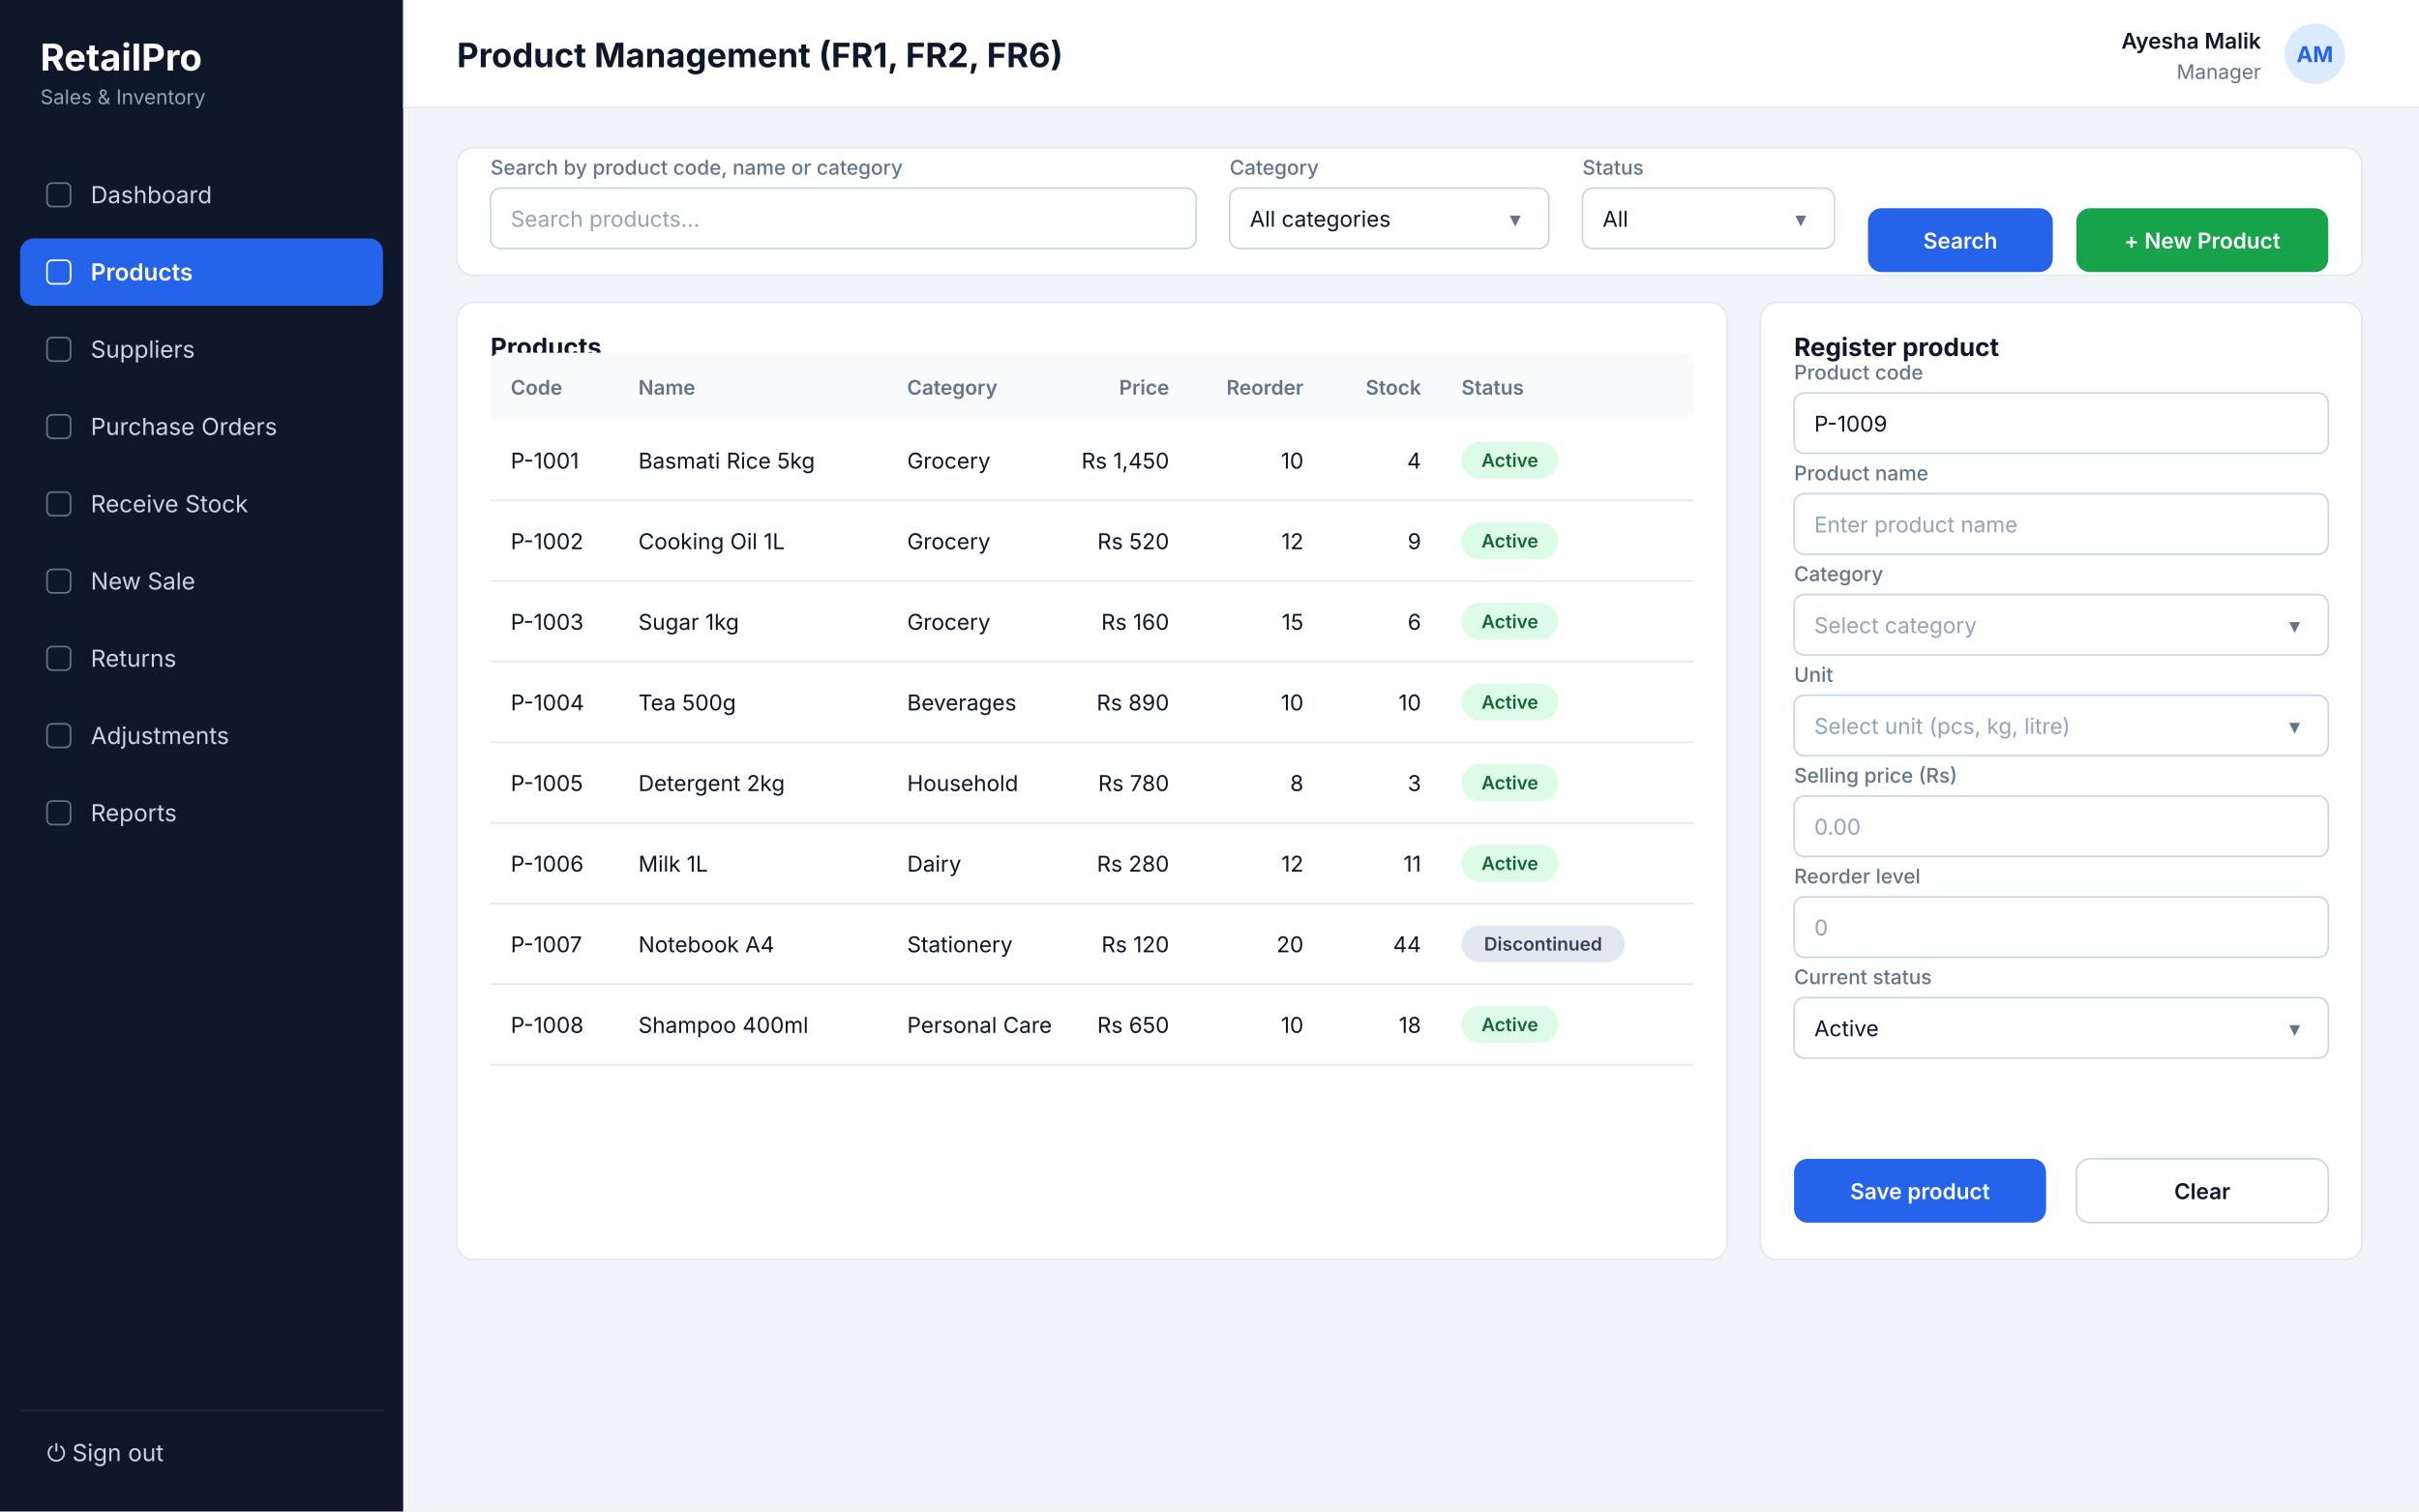
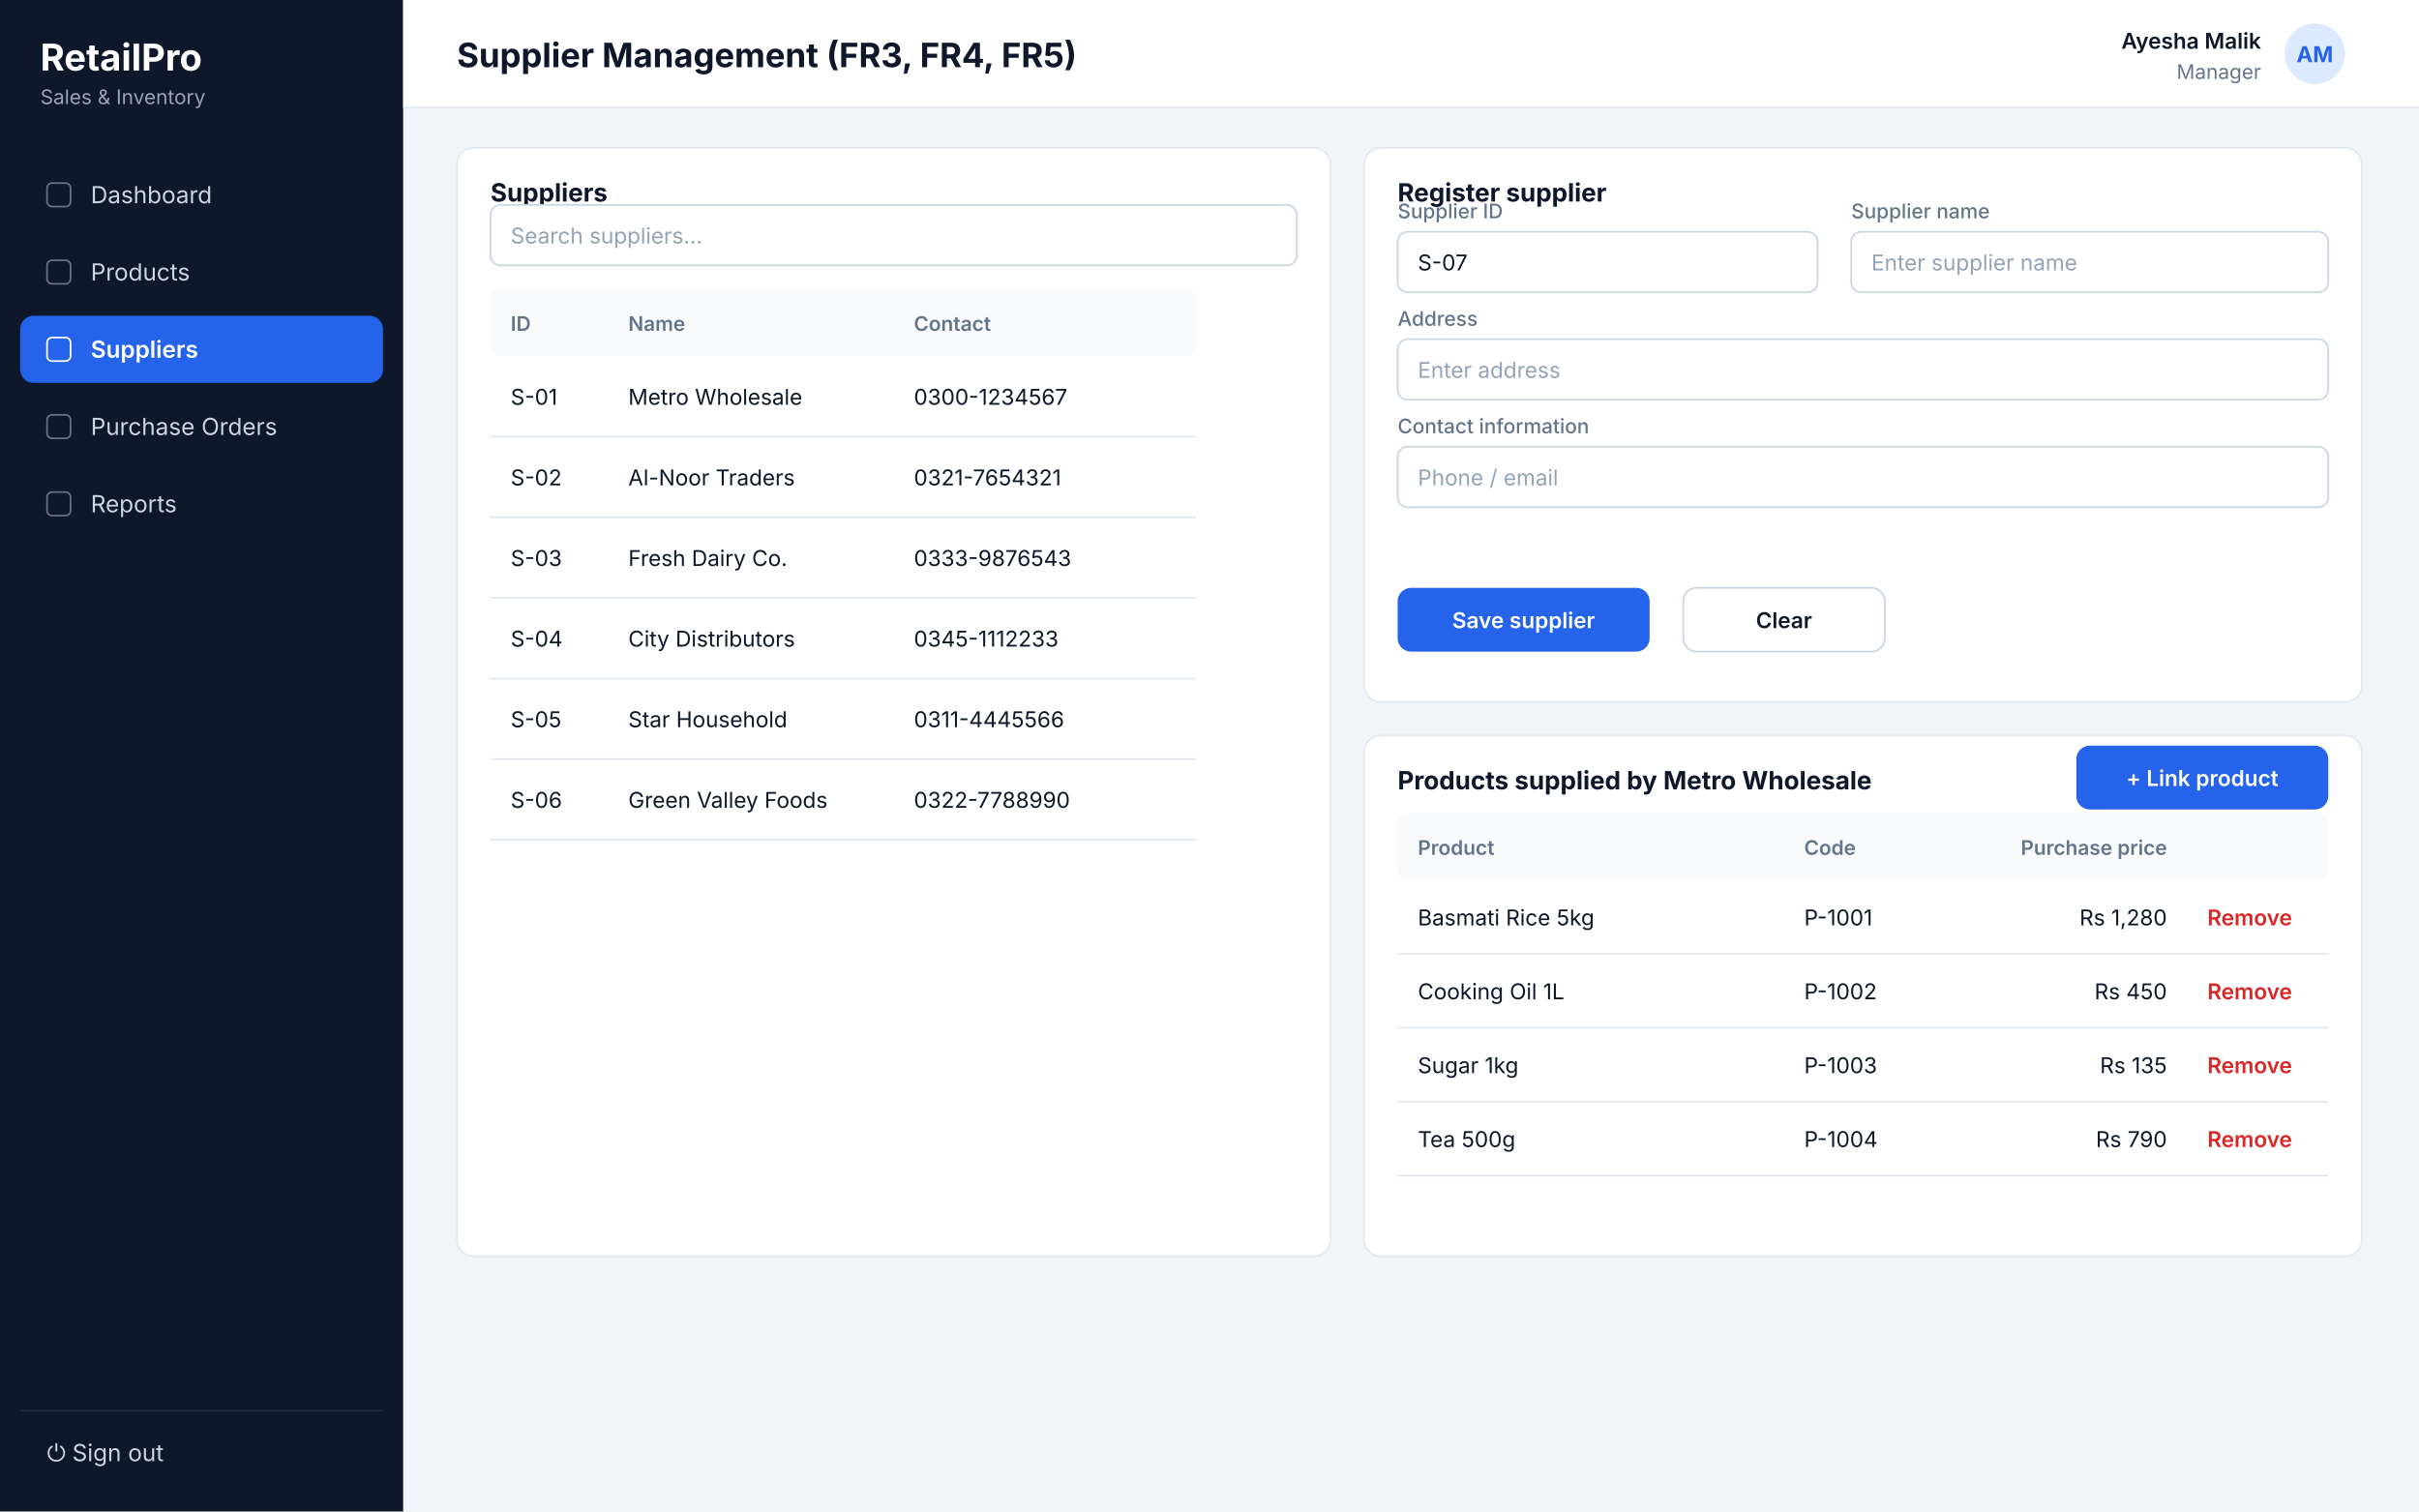
<svg xmlns="http://www.w3.org/2000/svg" width="1440" height="900" viewBox="0 0 1440 900">
  <rect x="0" y="0" width="1440" height="900" rx="0" fill="#F1F5F9" />
  <rect x="0" y="0" width="240" height="900" rx="0" fill="#0F172A" />
  <text x="24" y="42" font-family="Inter, Arial, sans-serif" font-size="22" font-weight="700" fill="#fff" text-anchor="start">RetailPro</text>
  <text x="24" y="62" font-family="Inter, Arial, sans-serif" font-size="12" font-weight="400" fill="#94A3B8" text-anchor="start">Sales &amp; Inventory</text>
  <rect x="28" y="109" width="14" height="14" rx="3" fill="none" stroke="#64748B" />
  <text x="54" y="121" font-family="Inter, Arial, sans-serif" font-size="14" font-weight="400" fill="#CBD5E1" text-anchor="start">Dashboard</text>
-   <rect x="12" y="142" width="216" height="40" rx="8" fill="#2563EB" />
-   <rect x="28" y="155" width="14" height="14" rx="3" fill="none" stroke="#fff" />
-   <text x="54" y="167" font-family="Inter, Arial, sans-serif" font-size="14" font-weight="600" fill="#fff" text-anchor="start">Products</text>
-   <rect x="28" y="201" width="14" height="14" rx="3" fill="none" stroke="#64748B" />
-   <text x="54" y="213" font-family="Inter, Arial, sans-serif" font-size="14" font-weight="400" fill="#CBD5E1" text-anchor="start">Suppliers</text>
+   <rect x="28" y="155" width="14" height="14" rx="3" fill="none" stroke="#64748B" />
+   <text x="54" y="167" font-family="Inter, Arial, sans-serif" font-size="14" font-weight="400" fill="#CBD5E1" text-anchor="start">Products</text>
+   <rect x="12" y="188" width="216" height="40" rx="8" fill="#2563EB" />
+   <rect x="28" y="201" width="14" height="14" rx="3" fill="none" stroke="#fff" />
+   <text x="54" y="213" font-family="Inter, Arial, sans-serif" font-size="14" font-weight="600" fill="#fff" text-anchor="start">Suppliers</text>
  <rect x="28" y="247" width="14" height="14" rx="3" fill="none" stroke="#64748B" />
  <text x="54" y="259" font-family="Inter, Arial, sans-serif" font-size="14" font-weight="400" fill="#CBD5E1" text-anchor="start">Purchase Orders</text>
  <rect x="28" y="293" width="14" height="14" rx="3" fill="none" stroke="#64748B" />
-   <text x="54" y="305" font-family="Inter, Arial, sans-serif" font-size="14" font-weight="400" fill="#CBD5E1" text-anchor="start">Receive Stock</text>
-   <rect x="28" y="339" width="14" height="14" rx="3" fill="none" stroke="#64748B" />
-   <text x="54" y="351" font-family="Inter, Arial, sans-serif" font-size="14" font-weight="400" fill="#CBD5E1" text-anchor="start">New Sale</text>
-   <rect x="28" y="385" width="14" height="14" rx="3" fill="none" stroke="#64748B" />
-   <text x="54" y="397" font-family="Inter, Arial, sans-serif" font-size="14" font-weight="400" fill="#CBD5E1" text-anchor="start">Returns</text>
-   <rect x="28" y="431" width="14" height="14" rx="3" fill="none" stroke="#64748B" />
-   <text x="54" y="443" font-family="Inter, Arial, sans-serif" font-size="14" font-weight="400" fill="#CBD5E1" text-anchor="start">Adjustments</text>
-   <rect x="28" y="477" width="14" height="14" rx="3" fill="none" stroke="#64748B" />
-   <text x="54" y="489" font-family="Inter, Arial, sans-serif" font-size="14" font-weight="400" fill="#CBD5E1" text-anchor="start">Reports</text>
+   <text x="54" y="305" font-family="Inter, Arial, sans-serif" font-size="14" font-weight="400" fill="#CBD5E1" text-anchor="start">Reports</text>
  <line x1="12" y1="840" x2="228" y2="840" stroke="#1E293B" />
  <text x="28" y="870" font-family="Inter, Arial, sans-serif" font-size="14" font-weight="400" fill="#CBD5E1" text-anchor="start">⏻  Sign out</text>
  <rect x="240" y="0" width="1200" height="64" rx="0" fill="#fff" />
  <line x1="240" y1="64" x2="1440" y2="64" stroke="#E2E8F0" />
-   <text x="272" y="40" font-family="Inter, Arial, sans-serif" font-size="20" font-weight="700" fill="#0F172A" text-anchor="start">Product Management (FR1, FR2, FR6)</text>
+   <text x="272" y="40" font-family="Inter, Arial, sans-serif" font-size="20" font-weight="700" fill="#0F172A" text-anchor="start">Supplier Management (FR3, FR4, FR5)</text>
  <circle cx="1378" cy="32" r="18" fill="#DBEAFE" />
  <text x="1378" y="37" font-family="Inter, Arial, sans-serif" font-size="13" font-weight="700" fill="#2563EB" text-anchor="middle">AM</text>
  <text x="1346" y="29" font-family="Inter, Arial, sans-serif" font-size="13" font-weight="600" fill="#0F172A" text-anchor="end">Ayesha Malik</text>
  <text x="1346" y="47" font-family="Inter, Arial, sans-serif" font-size="12" font-weight="400" fill="#64748B" text-anchor="end">Manager</text>
-   <rect x="272" y="88" width="1134" height="76" rx="10" fill="#fff" stroke="#E2E8F0" />
-   <text x="292" y="104" font-family="Inter, Arial, sans-serif" font-size="12" font-weight="500" fill="#64748B" text-anchor="start">Search by product code, name or category</text>
-   <rect x="292" y="112" width="420" height="36" rx="6" fill="#fff" stroke="#CBD5E1" />
-   <text x="304" y="135" font-family="Inter, Arial, sans-serif" font-size="13" font-weight="400" fill="#94A3B8" text-anchor="start">Search products…</text>
-   <text x="732" y="104" font-family="Inter, Arial, sans-serif" font-size="12" font-weight="500" fill="#64748B" text-anchor="start">Category</text>
-   <rect x="732" y="112" width="190" height="36" rx="6" fill="#fff" stroke="#CBD5E1" />
-   <text x="744" y="135" font-family="Inter, Arial, sans-serif" font-size="13" font-weight="400" fill="#0F172A" text-anchor="start">All categories</text>
-   <text x="902" y="135" font-family="Inter, Arial, sans-serif" font-size="13" font-weight="400" fill="#64748B" text-anchor="middle">▾</text>
-   <text x="942" y="104" font-family="Inter, Arial, sans-serif" font-size="12" font-weight="500" fill="#64748B" text-anchor="start">Status</text>
-   <rect x="942" y="112" width="150" height="36" rx="6" fill="#fff" stroke="#CBD5E1" />
-   <text x="954" y="135" font-family="Inter, Arial, sans-serif" font-size="13" font-weight="400" fill="#0F172A" text-anchor="start">All</text>
-   <text x="1072" y="135" font-family="Inter, Arial, sans-serif" font-size="13" font-weight="400" fill="#64748B" text-anchor="middle">▾</text>
-   <rect x="1112" y="124" width="110" height="38" rx="8" fill="#2563EB" />
-   <text x="1167.0" y="148" font-family="Inter, Arial, sans-serif" font-size="13" font-weight="600" fill="#fff" text-anchor="middle">Search</text>
-   <rect x="1236" y="124" width="150" height="38" rx="8" fill="#16A34A" />
-   <text x="1311.0" y="148" font-family="Inter, Arial, sans-serif" font-size="13" font-weight="600" fill="#fff" text-anchor="middle">+ New Product</text>
-   <rect x="272" y="180" width="756" height="570" rx="10" fill="#fff" stroke="#E2E8F0" />
-   <text x="292" y="212" font-family="Inter, Arial, sans-serif" font-size="15" font-weight="700" fill="#0F172A" text-anchor="start">Products</text>
-   <rect x="292" y="210" width="716" height="40" rx="6" fill="#F8FAFC" />
-   <text x="304" y="235" font-family="Inter, Arial, sans-serif" font-size="12" font-weight="600" fill="#64748B" text-anchor="start">Code</text>
-   <text x="380" y="235" font-family="Inter, Arial, sans-serif" font-size="12" font-weight="600" fill="#64748B" text-anchor="start">Name</text>
-   <text x="540" y="235" font-family="Inter, Arial, sans-serif" font-size="12" font-weight="600" fill="#64748B" text-anchor="start">Category</text>
-   <text x="696" y="235" font-family="Inter, Arial, sans-serif" font-size="12" font-weight="600" fill="#64748B" text-anchor="end">Price</text>
-   <text x="776" y="235" font-family="Inter, Arial, sans-serif" font-size="12" font-weight="600" fill="#64748B" text-anchor="end">Reorder</text>
-   <text x="846" y="235" font-family="Inter, Arial, sans-serif" font-size="12" font-weight="600" fill="#64748B" text-anchor="end">Stock</text>
-   <text x="870" y="235" font-family="Inter, Arial, sans-serif" font-size="12" font-weight="600" fill="#64748B" text-anchor="start">Status</text>
-   <line x1="292" y1="298" x2="1008" y2="298" stroke="#E2E8F0" />
-   <text x="304" y="279.0" font-family="Inter, Arial, sans-serif" font-size="13" font-weight="400" fill="#0F172A" text-anchor="start">P-1001</text>
-   <text x="380" y="279.0" font-family="Inter, Arial, sans-serif" font-size="13" font-weight="400" fill="#0F172A" text-anchor="start">Basmati Rice 5kg</text>
-   <text x="540" y="279.0" font-family="Inter, Arial, sans-serif" font-size="13" font-weight="400" fill="#0F172A" text-anchor="start">Grocery</text>
-   <text x="696" y="279.0" font-family="Inter, Arial, sans-serif" font-size="13" font-weight="400" fill="#0F172A" text-anchor="end">Rs 1,450</text>
-   <text x="776" y="279.0" font-family="Inter, Arial, sans-serif" font-size="13" font-weight="400" fill="#0F172A" text-anchor="end">10</text>
-   <text x="846" y="279.0" font-family="Inter, Arial, sans-serif" font-size="13" font-weight="400" fill="#0F172A" text-anchor="end">4</text>
-   <rect x="870" y="263.0" width="57.6" height="22" rx="11" fill="#DCFCE7" />
-   <text x="898.8" y="278.0" font-family="Inter, Arial, sans-serif" font-size="11" font-weight="600" fill="#166534" text-anchor="middle">Active</text>
-   <line x1="292" y1="346" x2="1008" y2="346" stroke="#E2E8F0" />
-   <text x="304" y="327.0" font-family="Inter, Arial, sans-serif" font-size="13" font-weight="400" fill="#0F172A" text-anchor="start">P-1002</text>
-   <text x="380" y="327.0" font-family="Inter, Arial, sans-serif" font-size="13" font-weight="400" fill="#0F172A" text-anchor="start">Cooking Oil 1L</text>
-   <text x="540" y="327.0" font-family="Inter, Arial, sans-serif" font-size="13" font-weight="400" fill="#0F172A" text-anchor="start">Grocery</text>
-   <text x="696" y="327.0" font-family="Inter, Arial, sans-serif" font-size="13" font-weight="400" fill="#0F172A" text-anchor="end">Rs 520</text>
-   <text x="776" y="327.0" font-family="Inter, Arial, sans-serif" font-size="13" font-weight="400" fill="#0F172A" text-anchor="end">12</text>
-   <text x="846" y="327.0" font-family="Inter, Arial, sans-serif" font-size="13" font-weight="400" fill="#0F172A" text-anchor="end">9</text>
-   <rect x="870" y="311.0" width="57.6" height="22" rx="11" fill="#DCFCE7" />
-   <text x="898.8" y="326.0" font-family="Inter, Arial, sans-serif" font-size="11" font-weight="600" fill="#166534" text-anchor="middle">Active</text>
-   <line x1="292" y1="394" x2="1008" y2="394" stroke="#E2E8F0" />
-   <text x="304" y="375.0" font-family="Inter, Arial, sans-serif" font-size="13" font-weight="400" fill="#0F172A" text-anchor="start">P-1003</text>
-   <text x="380" y="375.0" font-family="Inter, Arial, sans-serif" font-size="13" font-weight="400" fill="#0F172A" text-anchor="start">Sugar 1kg</text>
-   <text x="540" y="375.0" font-family="Inter, Arial, sans-serif" font-size="13" font-weight="400" fill="#0F172A" text-anchor="start">Grocery</text>
-   <text x="696" y="375.0" font-family="Inter, Arial, sans-serif" font-size="13" font-weight="400" fill="#0F172A" text-anchor="end">Rs 160</text>
-   <text x="776" y="375.0" font-family="Inter, Arial, sans-serif" font-size="13" font-weight="400" fill="#0F172A" text-anchor="end">15</text>
-   <text x="846" y="375.0" font-family="Inter, Arial, sans-serif" font-size="13" font-weight="400" fill="#0F172A" text-anchor="end">6</text>
-   <rect x="870" y="359.0" width="57.6" height="22" rx="11" fill="#DCFCE7" />
-   <text x="898.8" y="374.0" font-family="Inter, Arial, sans-serif" font-size="11" font-weight="600" fill="#166534" text-anchor="middle">Active</text>
-   <line x1="292" y1="442" x2="1008" y2="442" stroke="#E2E8F0" />
-   <text x="304" y="423.0" font-family="Inter, Arial, sans-serif" font-size="13" font-weight="400" fill="#0F172A" text-anchor="start">P-1004</text>
-   <text x="380" y="423.0" font-family="Inter, Arial, sans-serif" font-size="13" font-weight="400" fill="#0F172A" text-anchor="start">Tea 500g</text>
-   <text x="540" y="423.0" font-family="Inter, Arial, sans-serif" font-size="13" font-weight="400" fill="#0F172A" text-anchor="start">Beverages</text>
-   <text x="696" y="423.0" font-family="Inter, Arial, sans-serif" font-size="13" font-weight="400" fill="#0F172A" text-anchor="end">Rs 890</text>
-   <text x="776" y="423.0" font-family="Inter, Arial, sans-serif" font-size="13" font-weight="400" fill="#0F172A" text-anchor="end">10</text>
-   <text x="846" y="423.0" font-family="Inter, Arial, sans-serif" font-size="13" font-weight="400" fill="#0F172A" text-anchor="end">10</text>
-   <rect x="870" y="407.0" width="57.6" height="22" rx="11" fill="#DCFCE7" />
-   <text x="898.8" y="422.0" font-family="Inter, Arial, sans-serif" font-size="11" font-weight="600" fill="#166534" text-anchor="middle">Active</text>
-   <line x1="292" y1="490" x2="1008" y2="490" stroke="#E2E8F0" />
-   <text x="304" y="471.0" font-family="Inter, Arial, sans-serif" font-size="13" font-weight="400" fill="#0F172A" text-anchor="start">P-1005</text>
-   <text x="380" y="471.0" font-family="Inter, Arial, sans-serif" font-size="13" font-weight="400" fill="#0F172A" text-anchor="start">Detergent 2kg</text>
-   <text x="540" y="471.0" font-family="Inter, Arial, sans-serif" font-size="13" font-weight="400" fill="#0F172A" text-anchor="start">Household</text>
-   <text x="696" y="471.0" font-family="Inter, Arial, sans-serif" font-size="13" font-weight="400" fill="#0F172A" text-anchor="end">Rs 780</text>
-   <text x="776" y="471.0" font-family="Inter, Arial, sans-serif" font-size="13" font-weight="400" fill="#0F172A" text-anchor="end">8</text>
-   <text x="846" y="471.0" font-family="Inter, Arial, sans-serif" font-size="13" font-weight="400" fill="#0F172A" text-anchor="end">3</text>
-   <rect x="870" y="455.0" width="57.6" height="22" rx="11" fill="#DCFCE7" />
-   <text x="898.8" y="470.0" font-family="Inter, Arial, sans-serif" font-size="11" font-weight="600" fill="#166534" text-anchor="middle">Active</text>
-   <line x1="292" y1="538" x2="1008" y2="538" stroke="#E2E8F0" />
-   <text x="304" y="519.0" font-family="Inter, Arial, sans-serif" font-size="13" font-weight="400" fill="#0F172A" text-anchor="start">P-1006</text>
-   <text x="380" y="519.0" font-family="Inter, Arial, sans-serif" font-size="13" font-weight="400" fill="#0F172A" text-anchor="start">Milk 1L</text>
-   <text x="540" y="519.0" font-family="Inter, Arial, sans-serif" font-size="13" font-weight="400" fill="#0F172A" text-anchor="start">Dairy</text>
-   <text x="696" y="519.0" font-family="Inter, Arial, sans-serif" font-size="13" font-weight="400" fill="#0F172A" text-anchor="end">Rs 280</text>
-   <text x="776" y="519.0" font-family="Inter, Arial, sans-serif" font-size="13" font-weight="400" fill="#0F172A" text-anchor="end">12</text>
-   <text x="846" y="519.0" font-family="Inter, Arial, sans-serif" font-size="13" font-weight="400" fill="#0F172A" text-anchor="end">11</text>
-   <rect x="870" y="503.0" width="57.6" height="22" rx="11" fill="#DCFCE7" />
-   <text x="898.8" y="518.0" font-family="Inter, Arial, sans-serif" font-size="11" font-weight="600" fill="#166534" text-anchor="middle">Active</text>
-   <line x1="292" y1="586" x2="1008" y2="586" stroke="#E2E8F0" />
-   <text x="304" y="567.0" font-family="Inter, Arial, sans-serif" font-size="13" font-weight="400" fill="#0F172A" text-anchor="start">P-1007</text>
-   <text x="380" y="567.0" font-family="Inter, Arial, sans-serif" font-size="13" font-weight="400" fill="#0F172A" text-anchor="start">Notebook A4</text>
-   <text x="540" y="567.0" font-family="Inter, Arial, sans-serif" font-size="13" font-weight="400" fill="#0F172A" text-anchor="start">Stationery</text>
-   <text x="696" y="567.0" font-family="Inter, Arial, sans-serif" font-size="13" font-weight="400" fill="#0F172A" text-anchor="end">Rs 120</text>
-   <text x="776" y="567.0" font-family="Inter, Arial, sans-serif" font-size="13" font-weight="400" fill="#0F172A" text-anchor="end">20</text>
-   <text x="846" y="567.0" font-family="Inter, Arial, sans-serif" font-size="13" font-weight="400" fill="#0F172A" text-anchor="end">44</text>
-   <rect x="870" y="551.0" width="97.2" height="22" rx="11" fill="#E2E8F0" />
-   <text x="918.6" y="566.0" font-family="Inter, Arial, sans-serif" font-size="11" font-weight="600" fill="#334155" text-anchor="middle">Discontinued</text>
-   <line x1="292" y1="634" x2="1008" y2="634" stroke="#E2E8F0" />
-   <text x="304" y="615.0" font-family="Inter, Arial, sans-serif" font-size="13" font-weight="400" fill="#0F172A" text-anchor="start">P-1008</text>
-   <text x="380" y="615.0" font-family="Inter, Arial, sans-serif" font-size="13" font-weight="400" fill="#0F172A" text-anchor="start">Shampoo 400ml</text>
-   <text x="540" y="615.0" font-family="Inter, Arial, sans-serif" font-size="13" font-weight="400" fill="#0F172A" text-anchor="start">Personal Care</text>
-   <text x="696" y="615.0" font-family="Inter, Arial, sans-serif" font-size="13" font-weight="400" fill="#0F172A" text-anchor="end">Rs 650</text>
-   <text x="776" y="615.0" font-family="Inter, Arial, sans-serif" font-size="13" font-weight="400" fill="#0F172A" text-anchor="end">10</text>
-   <text x="846" y="615.0" font-family="Inter, Arial, sans-serif" font-size="13" font-weight="400" fill="#0F172A" text-anchor="end">18</text>
-   <rect x="870" y="599.0" width="57.6" height="22" rx="11" fill="#DCFCE7" />
-   <text x="898.8" y="614.0" font-family="Inter, Arial, sans-serif" font-size="11" font-weight="600" fill="#166534" text-anchor="middle">Active</text>
-   <rect x="1048" y="180" width="358" height="570" rx="10" fill="#fff" stroke="#E2E8F0" />
-   <text x="1068" y="212" font-family="Inter, Arial, sans-serif" font-size="15" font-weight="700" fill="#0F172A" text-anchor="start">Register product</text>
-   <text x="1068" y="226" font-family="Inter, Arial, sans-serif" font-size="12" font-weight="500" fill="#64748B" text-anchor="start">Product code</text>
-   <rect x="1068" y="234" width="318" height="36" rx="6" fill="#fff" stroke="#CBD5E1" />
-   <text x="1080" y="257" font-family="Inter, Arial, sans-serif" font-size="13" font-weight="400" fill="#0F172A" text-anchor="start">P-1009</text>
-   <text x="1068" y="286" font-family="Inter, Arial, sans-serif" font-size="12" font-weight="500" fill="#64748B" text-anchor="start">Product name</text>
-   <rect x="1068" y="294" width="318" height="36" rx="6" fill="#fff" stroke="#CBD5E1" />
-   <text x="1080" y="317" font-family="Inter, Arial, sans-serif" font-size="13" font-weight="400" fill="#94A3B8" text-anchor="start">Enter product name</text>
-   <text x="1068" y="346" font-family="Inter, Arial, sans-serif" font-size="12" font-weight="500" fill="#64748B" text-anchor="start">Category</text>
-   <rect x="1068" y="354" width="318" height="36" rx="6" fill="#fff" stroke="#CBD5E1" />
-   <text x="1080" y="377" font-family="Inter, Arial, sans-serif" font-size="13" font-weight="400" fill="#94A3B8" text-anchor="start">Select category</text>
-   <text x="1366" y="377" font-family="Inter, Arial, sans-serif" font-size="13" font-weight="400" fill="#64748B" text-anchor="middle">▾</text>
-   <text x="1068" y="406" font-family="Inter, Arial, sans-serif" font-size="12" font-weight="500" fill="#64748B" text-anchor="start">Unit</text>
-   <rect x="1068" y="414" width="318" height="36" rx="6" fill="#fff" stroke="#CBD5E1" />
-   <text x="1080" y="437" font-family="Inter, Arial, sans-serif" font-size="13" font-weight="400" fill="#94A3B8" text-anchor="start">Select unit (pcs, kg, litre)</text>
-   <text x="1366" y="437" font-family="Inter, Arial, sans-serif" font-size="13" font-weight="400" fill="#64748B" text-anchor="middle">▾</text>
-   <text x="1068" y="466" font-family="Inter, Arial, sans-serif" font-size="12" font-weight="500" fill="#64748B" text-anchor="start">Selling price (Rs)</text>
-   <rect x="1068" y="474" width="318" height="36" rx="6" fill="#fff" stroke="#CBD5E1" />
-   <text x="1080" y="497" font-family="Inter, Arial, sans-serif" font-size="13" font-weight="400" fill="#94A3B8" text-anchor="start">0.00</text>
-   <text x="1068" y="526" font-family="Inter, Arial, sans-serif" font-size="12" font-weight="500" fill="#64748B" text-anchor="start">Reorder level</text>
-   <rect x="1068" y="534" width="318" height="36" rx="6" fill="#fff" stroke="#CBD5E1" />
-   <text x="1080" y="557" font-family="Inter, Arial, sans-serif" font-size="13" font-weight="400" fill="#94A3B8" text-anchor="start">0</text>
-   <text x="1068" y="586" font-family="Inter, Arial, sans-serif" font-size="12" font-weight="500" fill="#64748B" text-anchor="start">Current status</text>
-   <rect x="1068" y="594" width="318" height="36" rx="6" fill="#fff" stroke="#CBD5E1" />
-   <text x="1080" y="617" font-family="Inter, Arial, sans-serif" font-size="13" font-weight="400" fill="#0F172A" text-anchor="start">Active</text>
-   <text x="1366" y="617" font-family="Inter, Arial, sans-serif" font-size="13" font-weight="400" fill="#64748B" text-anchor="middle">▾</text>
-   <rect x="1068" y="690" width="150" height="38" rx="8" fill="#2563EB" />
-   <text x="1143.0" y="714" font-family="Inter, Arial, sans-serif" font-size="13" font-weight="600" fill="#fff" text-anchor="middle">Save product</text>
-   <rect x="1236" y="690" width="150" height="38" rx="8" fill="#fff" stroke="#CBD5E1" />
-   <text x="1311.0" y="714" font-family="Inter, Arial, sans-serif" font-size="13" font-weight="600" fill="#0F172A" text-anchor="middle">Clear</text>
+   <rect x="272" y="88" width="520" height="660" rx="10" fill="#fff" stroke="#E2E8F0" />
+   <text x="292" y="120" font-family="Inter, Arial, sans-serif" font-size="15" font-weight="700" fill="#0F172A" text-anchor="start">Suppliers</text>
+   <text x="292" y="114" font-family="Inter, Arial, sans-serif" font-size="12" font-weight="500" fill="#64748B" text-anchor="start" />
+   <rect x="292" y="122" width="480" height="36" rx="6" fill="#fff" stroke="#CBD5E1" />
+   <text x="304" y="145" font-family="Inter, Arial, sans-serif" font-size="13" font-weight="400" fill="#94A3B8" text-anchor="start">Search suppliers…</text>
+   <rect x="292" y="172" width="420" height="40" rx="6" fill="#F8FAFC" />
+   <text x="304" y="197" font-family="Inter, Arial, sans-serif" font-size="12" font-weight="600" fill="#64748B" text-anchor="start">ID</text>
+   <text x="374" y="197" font-family="Inter, Arial, sans-serif" font-size="12" font-weight="600" fill="#64748B" text-anchor="start">Name</text>
+   <text x="544" y="197" font-family="Inter, Arial, sans-serif" font-size="12" font-weight="600" fill="#64748B" text-anchor="start">Contact</text>
+   <line x1="292" y1="260" x2="712" y2="260" stroke="#E2E8F0" />
+   <text x="304" y="241.0" font-family="Inter, Arial, sans-serif" font-size="13" font-weight="400" fill="#0F172A" text-anchor="start">S-01</text>
+   <text x="374" y="241.0" font-family="Inter, Arial, sans-serif" font-size="13" font-weight="400" fill="#0F172A" text-anchor="start">Metro Wholesale</text>
+   <text x="544" y="241.0" font-family="Inter, Arial, sans-serif" font-size="13" font-weight="400" fill="#0F172A" text-anchor="start">0300-1234567</text>
+   <line x1="292" y1="308" x2="712" y2="308" stroke="#E2E8F0" />
+   <text x="304" y="289.0" font-family="Inter, Arial, sans-serif" font-size="13" font-weight="400" fill="#0F172A" text-anchor="start">S-02</text>
+   <text x="374" y="289.0" font-family="Inter, Arial, sans-serif" font-size="13" font-weight="400" fill="#0F172A" text-anchor="start">Al-Noor Traders</text>
+   <text x="544" y="289.0" font-family="Inter, Arial, sans-serif" font-size="13" font-weight="400" fill="#0F172A" text-anchor="start">0321-7654321</text>
+   <line x1="292" y1="356" x2="712" y2="356" stroke="#E2E8F0" />
+   <text x="304" y="337.0" font-family="Inter, Arial, sans-serif" font-size="13" font-weight="400" fill="#0F172A" text-anchor="start">S-03</text>
+   <text x="374" y="337.0" font-family="Inter, Arial, sans-serif" font-size="13" font-weight="400" fill="#0F172A" text-anchor="start">Fresh Dairy Co.</text>
+   <text x="544" y="337.0" font-family="Inter, Arial, sans-serif" font-size="13" font-weight="400" fill="#0F172A" text-anchor="start">0333-9876543</text>
+   <line x1="292" y1="404" x2="712" y2="404" stroke="#E2E8F0" />
+   <text x="304" y="385.0" font-family="Inter, Arial, sans-serif" font-size="13" font-weight="400" fill="#0F172A" text-anchor="start">S-04</text>
+   <text x="374" y="385.0" font-family="Inter, Arial, sans-serif" font-size="13" font-weight="400" fill="#0F172A" text-anchor="start">City Distributors</text>
+   <text x="544" y="385.0" font-family="Inter, Arial, sans-serif" font-size="13" font-weight="400" fill="#0F172A" text-anchor="start">0345-1112233</text>
+   <line x1="292" y1="452" x2="712" y2="452" stroke="#E2E8F0" />
+   <text x="304" y="433.0" font-family="Inter, Arial, sans-serif" font-size="13" font-weight="400" fill="#0F172A" text-anchor="start">S-05</text>
+   <text x="374" y="433.0" font-family="Inter, Arial, sans-serif" font-size="13" font-weight="400" fill="#0F172A" text-anchor="start">Star Household</text>
+   <text x="544" y="433.0" font-family="Inter, Arial, sans-serif" font-size="13" font-weight="400" fill="#0F172A" text-anchor="start">0311-4445566</text>
+   <line x1="292" y1="500" x2="712" y2="500" stroke="#E2E8F0" />
+   <text x="304" y="481.0" font-family="Inter, Arial, sans-serif" font-size="13" font-weight="400" fill="#0F172A" text-anchor="start">S-06</text>
+   <text x="374" y="481.0" font-family="Inter, Arial, sans-serif" font-size="13" font-weight="400" fill="#0F172A" text-anchor="start">Green Valley Foods</text>
+   <text x="544" y="481.0" font-family="Inter, Arial, sans-serif" font-size="13" font-weight="400" fill="#0F172A" text-anchor="start">0322-7788990</text>
+   <rect x="812" y="88" width="594" height="330" rx="10" fill="#fff" stroke="#E2E8F0" />
+   <text x="832" y="120" font-family="Inter, Arial, sans-serif" font-size="15" font-weight="700" fill="#0F172A" text-anchor="start">Register supplier</text>
+   <text x="832" y="130" font-family="Inter, Arial, sans-serif" font-size="12" font-weight="500" fill="#64748B" text-anchor="start">Supplier ID</text>
+   <rect x="832" y="138" width="250" height="36" rx="6" fill="#fff" stroke="#CBD5E1" />
+   <text x="844" y="161" font-family="Inter, Arial, sans-serif" font-size="13" font-weight="400" fill="#0F172A" text-anchor="start">S-07</text>
+   <text x="1102" y="130" font-family="Inter, Arial, sans-serif" font-size="12" font-weight="500" fill="#64748B" text-anchor="start">Supplier name</text>
+   <rect x="1102" y="138" width="284" height="36" rx="6" fill="#fff" stroke="#CBD5E1" />
+   <text x="1114" y="161" font-family="Inter, Arial, sans-serif" font-size="13" font-weight="400" fill="#94A3B8" text-anchor="start">Enter supplier name</text>
+   <text x="832" y="194" font-family="Inter, Arial, sans-serif" font-size="12" font-weight="500" fill="#64748B" text-anchor="start">Address</text>
+   <rect x="832" y="202" width="554" height="36" rx="6" fill="#fff" stroke="#CBD5E1" />
+   <text x="844" y="225" font-family="Inter, Arial, sans-serif" font-size="13" font-weight="400" fill="#94A3B8" text-anchor="start">Enter address</text>
+   <text x="832" y="258" font-family="Inter, Arial, sans-serif" font-size="12" font-weight="500" fill="#64748B" text-anchor="start">Contact information</text>
+   <rect x="832" y="266" width="554" height="36" rx="6" fill="#fff" stroke="#CBD5E1" />
+   <text x="844" y="289" font-family="Inter, Arial, sans-serif" font-size="13" font-weight="400" fill="#94A3B8" text-anchor="start">Phone / email</text>
+   <rect x="832" y="350" width="150" height="38" rx="8" fill="#2563EB" />
+   <text x="907.0" y="374" font-family="Inter, Arial, sans-serif" font-size="13" font-weight="600" fill="#fff" text-anchor="middle">Save supplier</text>
+   <rect x="1002" y="350" width="120" height="38" rx="8" fill="#fff" stroke="#CBD5E1" />
+   <text x="1062.0" y="374" font-family="Inter, Arial, sans-serif" font-size="13" font-weight="600" fill="#0F172A" text-anchor="middle">Clear</text>
+   <rect x="812" y="438" width="594" height="310" rx="10" fill="#fff" stroke="#E2E8F0" />
+   <text x="832" y="470" font-family="Inter, Arial, sans-serif" font-size="15" font-weight="700" fill="#0F172A" text-anchor="start">Products supplied by Metro Wholesale</text>
+   <rect x="1236" y="444" width="150" height="38" rx="8" fill="#2563EB" />
+   <text x="1311.0" y="468" font-family="Inter, Arial, sans-serif" font-size="13" font-weight="600" fill="#fff" text-anchor="middle">+ Link product</text>
+   <rect x="832" y="484" width="554" height="40" rx="6" fill="#F8FAFC" />
+   <text x="844" y="509" font-family="Inter, Arial, sans-serif" font-size="12" font-weight="600" fill="#64748B" text-anchor="start">Product</text>
+   <text x="1074" y="509" font-family="Inter, Arial, sans-serif" font-size="12" font-weight="600" fill="#64748B" text-anchor="start">Code</text>
+   <text x="1290" y="509" font-family="Inter, Arial, sans-serif" font-size="12" font-weight="600" fill="#64748B" text-anchor="end">Purchase price</text>
+   <text x="1314" y="509" font-family="Inter, Arial, sans-serif" font-size="12" font-weight="600" fill="#64748B" text-anchor="start" />
+   <line x1="832" y1="568" x2="1386" y2="568" stroke="#E2E8F0" />
+   <text x="844" y="551.0" font-family="Inter, Arial, sans-serif" font-size="13" font-weight="400" fill="#0F172A" text-anchor="start">Basmati Rice 5kg</text>
+   <text x="1074" y="551.0" font-family="Inter, Arial, sans-serif" font-size="13" font-weight="400" fill="#0F172A" text-anchor="start">P-1001</text>
+   <text x="1290" y="551.0" font-family="Inter, Arial, sans-serif" font-size="13" font-weight="400" fill="#0F172A" text-anchor="end">Rs 1,280</text>
+   <text x="1314" y="551.0" font-family="Inter, Arial, sans-serif" font-size="13" font-weight="600" fill="#DC2626" text-anchor="start">Remove</text>
+   <line x1="832" y1="612" x2="1386" y2="612" stroke="#E2E8F0" />
+   <text x="844" y="595.0" font-family="Inter, Arial, sans-serif" font-size="13" font-weight="400" fill="#0F172A" text-anchor="start">Cooking Oil 1L</text>
+   <text x="1074" y="595.0" font-family="Inter, Arial, sans-serif" font-size="13" font-weight="400" fill="#0F172A" text-anchor="start">P-1002</text>
+   <text x="1290" y="595.0" font-family="Inter, Arial, sans-serif" font-size="13" font-weight="400" fill="#0F172A" text-anchor="end">Rs 450</text>
+   <text x="1314" y="595.0" font-family="Inter, Arial, sans-serif" font-size="13" font-weight="600" fill="#DC2626" text-anchor="start">Remove</text>
+   <line x1="832" y1="656" x2="1386" y2="656" stroke="#E2E8F0" />
+   <text x="844" y="639.0" font-family="Inter, Arial, sans-serif" font-size="13" font-weight="400" fill="#0F172A" text-anchor="start">Sugar 1kg</text>
+   <text x="1074" y="639.0" font-family="Inter, Arial, sans-serif" font-size="13" font-weight="400" fill="#0F172A" text-anchor="start">P-1003</text>
+   <text x="1290" y="639.0" font-family="Inter, Arial, sans-serif" font-size="13" font-weight="400" fill="#0F172A" text-anchor="end">Rs 135</text>
+   <text x="1314" y="639.0" font-family="Inter, Arial, sans-serif" font-size="13" font-weight="600" fill="#DC2626" text-anchor="start">Remove</text>
+   <line x1="832" y1="700" x2="1386" y2="700" stroke="#E2E8F0" />
+   <text x="844" y="683.0" font-family="Inter, Arial, sans-serif" font-size="13" font-weight="400" fill="#0F172A" text-anchor="start">Tea 500g</text>
+   <text x="1074" y="683.0" font-family="Inter, Arial, sans-serif" font-size="13" font-weight="400" fill="#0F172A" text-anchor="start">P-1004</text>
+   <text x="1290" y="683.0" font-family="Inter, Arial, sans-serif" font-size="13" font-weight="400" fill="#0F172A" text-anchor="end">Rs 790</text>
+   <text x="1314" y="683.0" font-family="Inter, Arial, sans-serif" font-size="13" font-weight="600" fill="#DC2626" text-anchor="start">Remove</text>
</svg>
